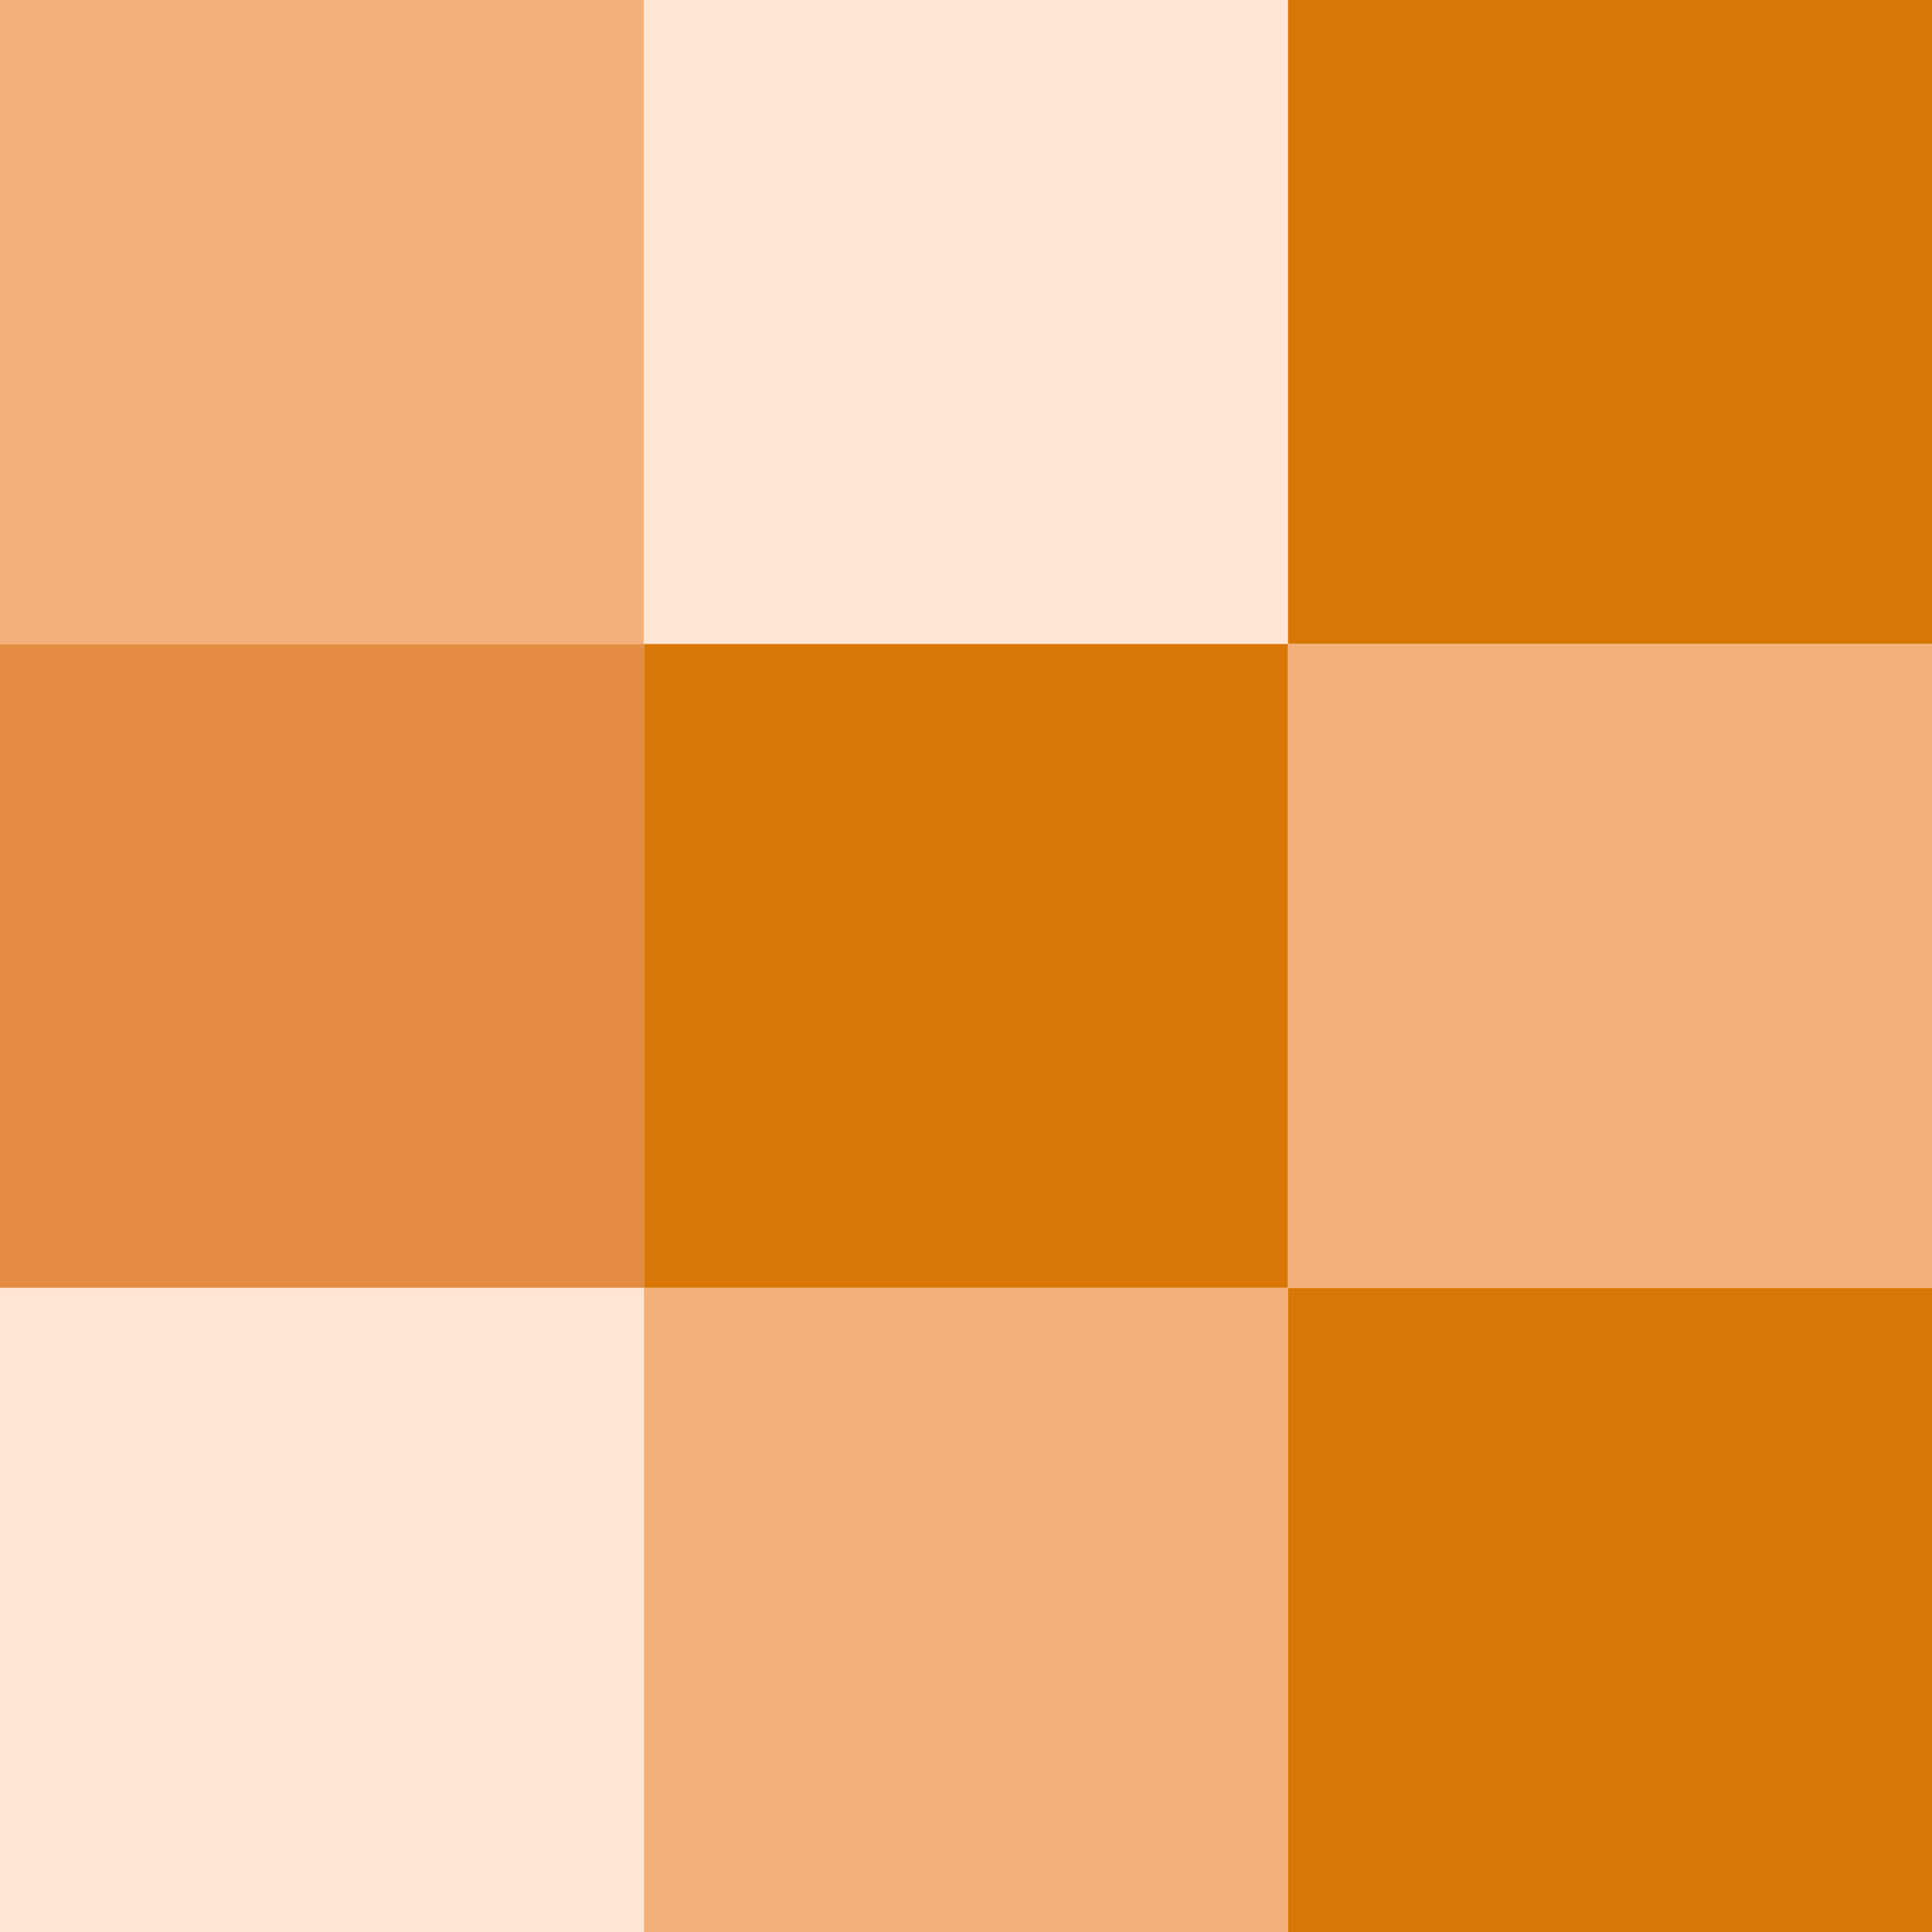
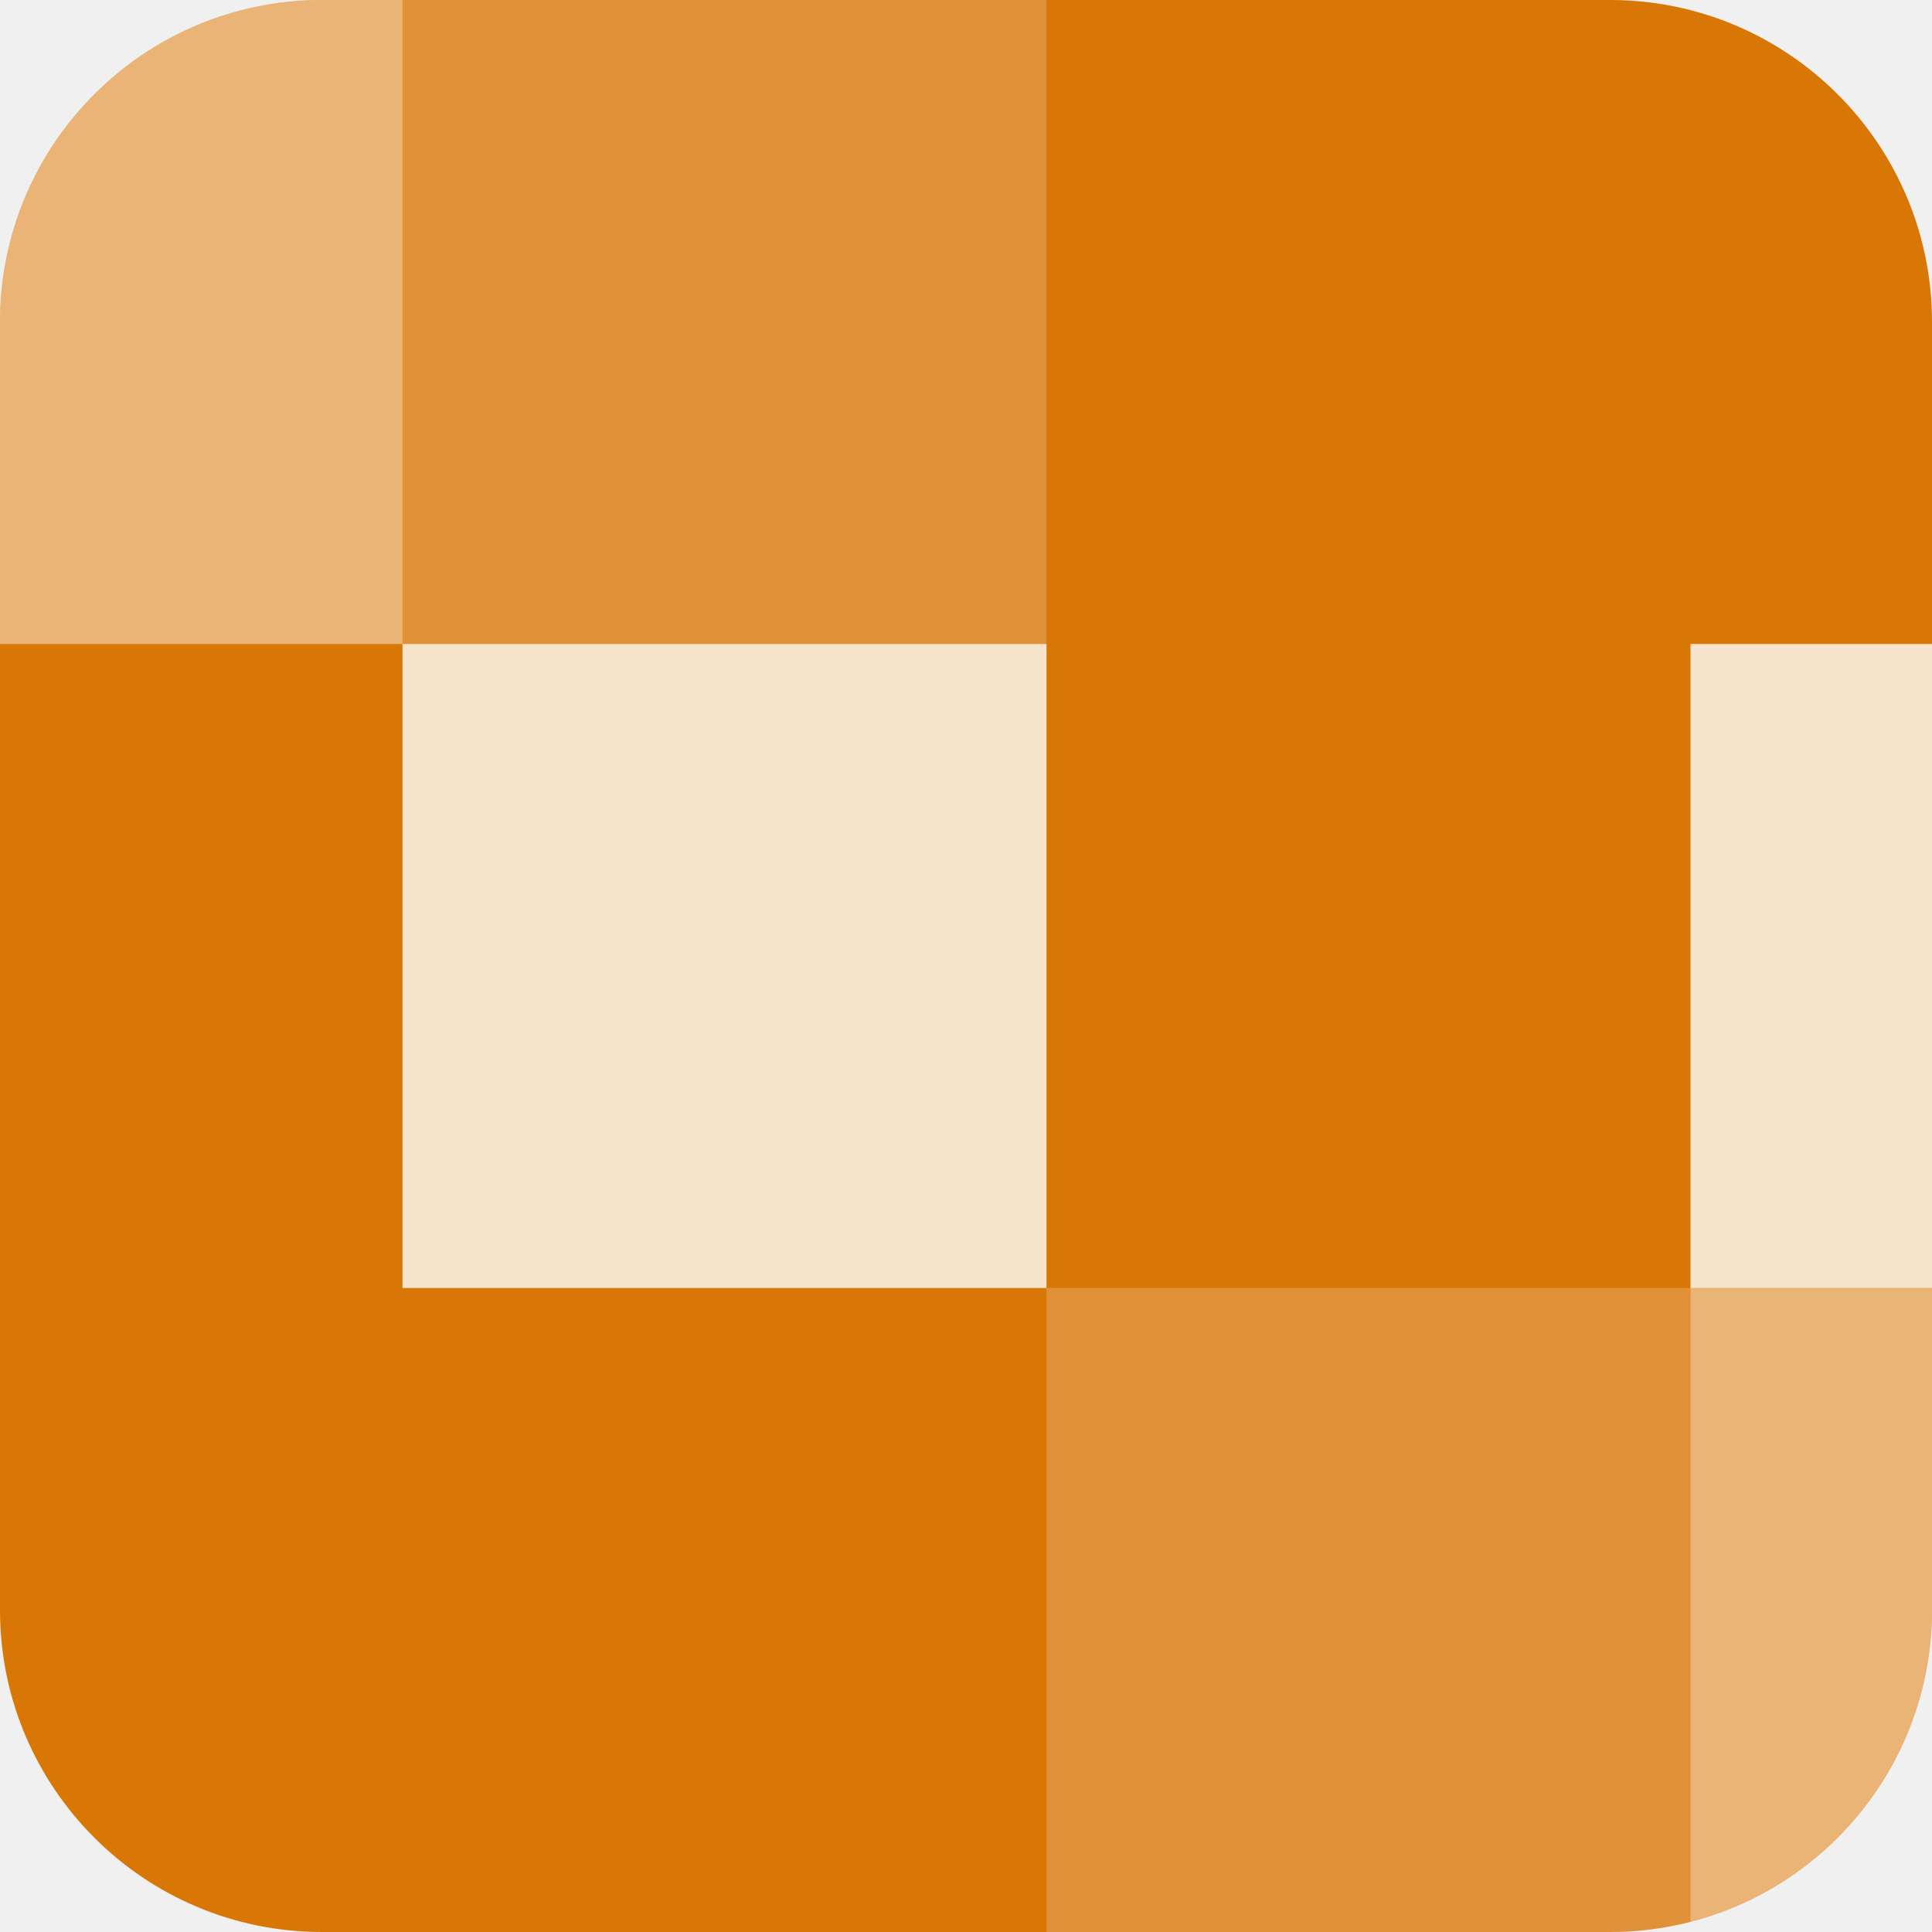
- <svg xmlns="http://www.w3.org/2000/svg" width="32" height="32" viewBox="2 2 13.5 13.5" fill="none">
+ <svg xmlns="http://www.w3.org/2000/svg" width="24" height="24" viewBox="0 0 24 24" fill="none">
  <g id="Ferno/Sidebar">
    <g id="Container">
-       <g id="List">
-         <g id="Link">
-           <g id="mingcute:chat-4-ai-line">
-             <g id="Frame 2147226719">
-               <g id="Frame 2147226717">
-                 <rect id="Rectangle 32" x="2" y="2" width="4.5" height="4.5" fill="#F5B07A" />
-                 <rect id="Rectangle 33" x="6.5" y="2" width="4.5" height="4.5" fill="#FFE6D4" />
-                 <rect id="Rectangle 34" x="11" y="2" width="4.5" height="4.5" fill="#D97706" />
-               </g>
-               <g id="Frame 2147226718">
-                 <rect id="Rectangle 32_2" x="2" y="6.5" width="4.5" height="4.5" fill="#E48D42" />
-                 <rect id="Rectangle 33_2" x="6.5" y="6.5" width="4.5" height="4.5" fill="#D97706" />
-                 <rect id="Rectangle 34_2" x="11" y="6.5" width="4.5" height="4.5" fill="#F5B07A" />
-               </g>
-               <g id="Frame 2147226719_2">
-                 <rect id="Rectangle 32_3" x="2" y="11" width="4.5" height="4.5" fill="#FFE6D4" />
-                 <rect id="Rectangle 33_3" x="6.5" y="11" width="4.5" height="4.5" fill="#F5B07A" />
-                 <rect id="Rectangle 34_3" x="11" y="11" width="4.5" height="4.5" fill="#D97706" />
-               </g>
+       <g id="Container_2">
+         <g id="Text">
+           <g id="Frame 2">
+             <g clip-path="url(#clip0_0_1)">
+               <rect width="24" height="24" rx="4" fill="#D97706" />
+               <rect id="Rectangle 1" opacity="0.45" x="-3" width="8" height="8" fill="white" />
+               <rect id="Rectangle 2" opacity="0.2" x="5" width="8" height="8" fill="white" />
+               <rect id="Rectangle 6" opacity="0.2" x="13" y="16" width="8" height="8" fill="white" />
+               <rect id="Rectangle 3" opacity="0.8" x="5" y="8" width="8" height="8" fill="white" />
+               <rect id="Rectangle 4" opacity="0.45" x="21" y="16" width="8" height="8" fill="white" />
+               <rect id="Rectangle 5" opacity="0.8" x="21" y="8" width="8" height="8" fill="white" />
            </g>
          </g>
        </g>
      </g>
    </g>
  </g>
+   <defs>
+     <clipPath id="clip0_0_1">
+       <rect width="24" height="24" rx="4" fill="white" />
+     </clipPath>
+   </defs>
</svg>
